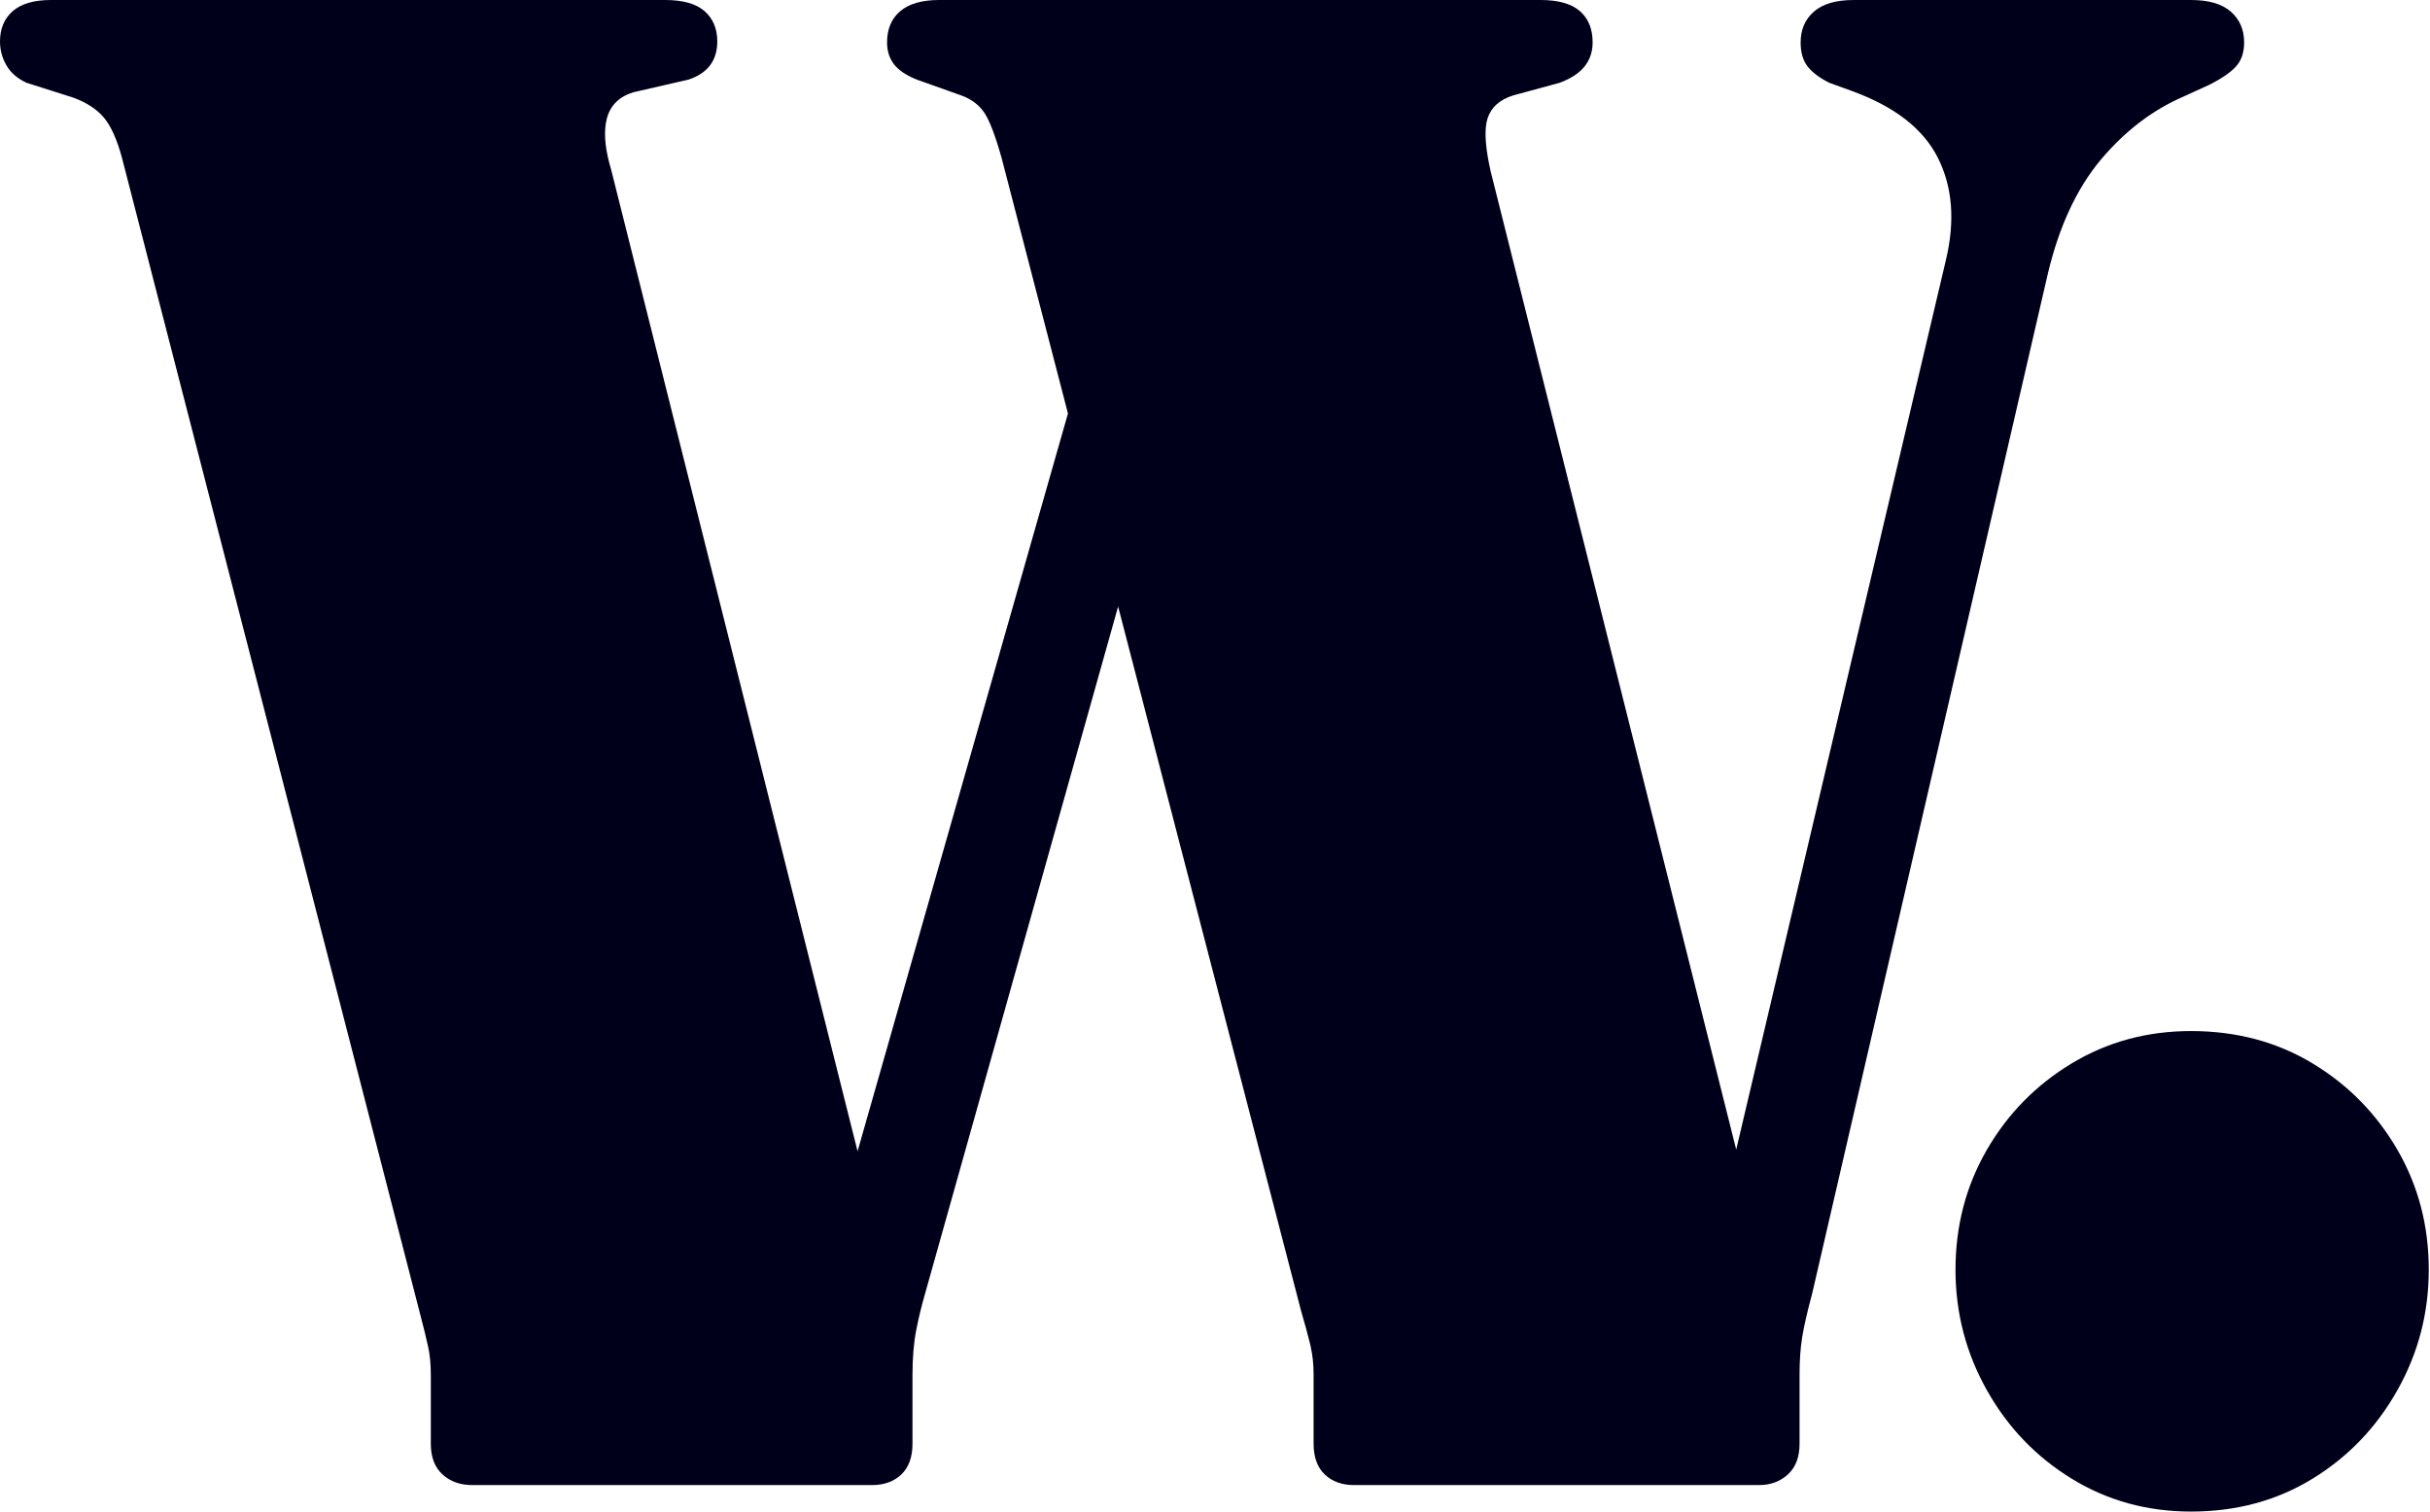
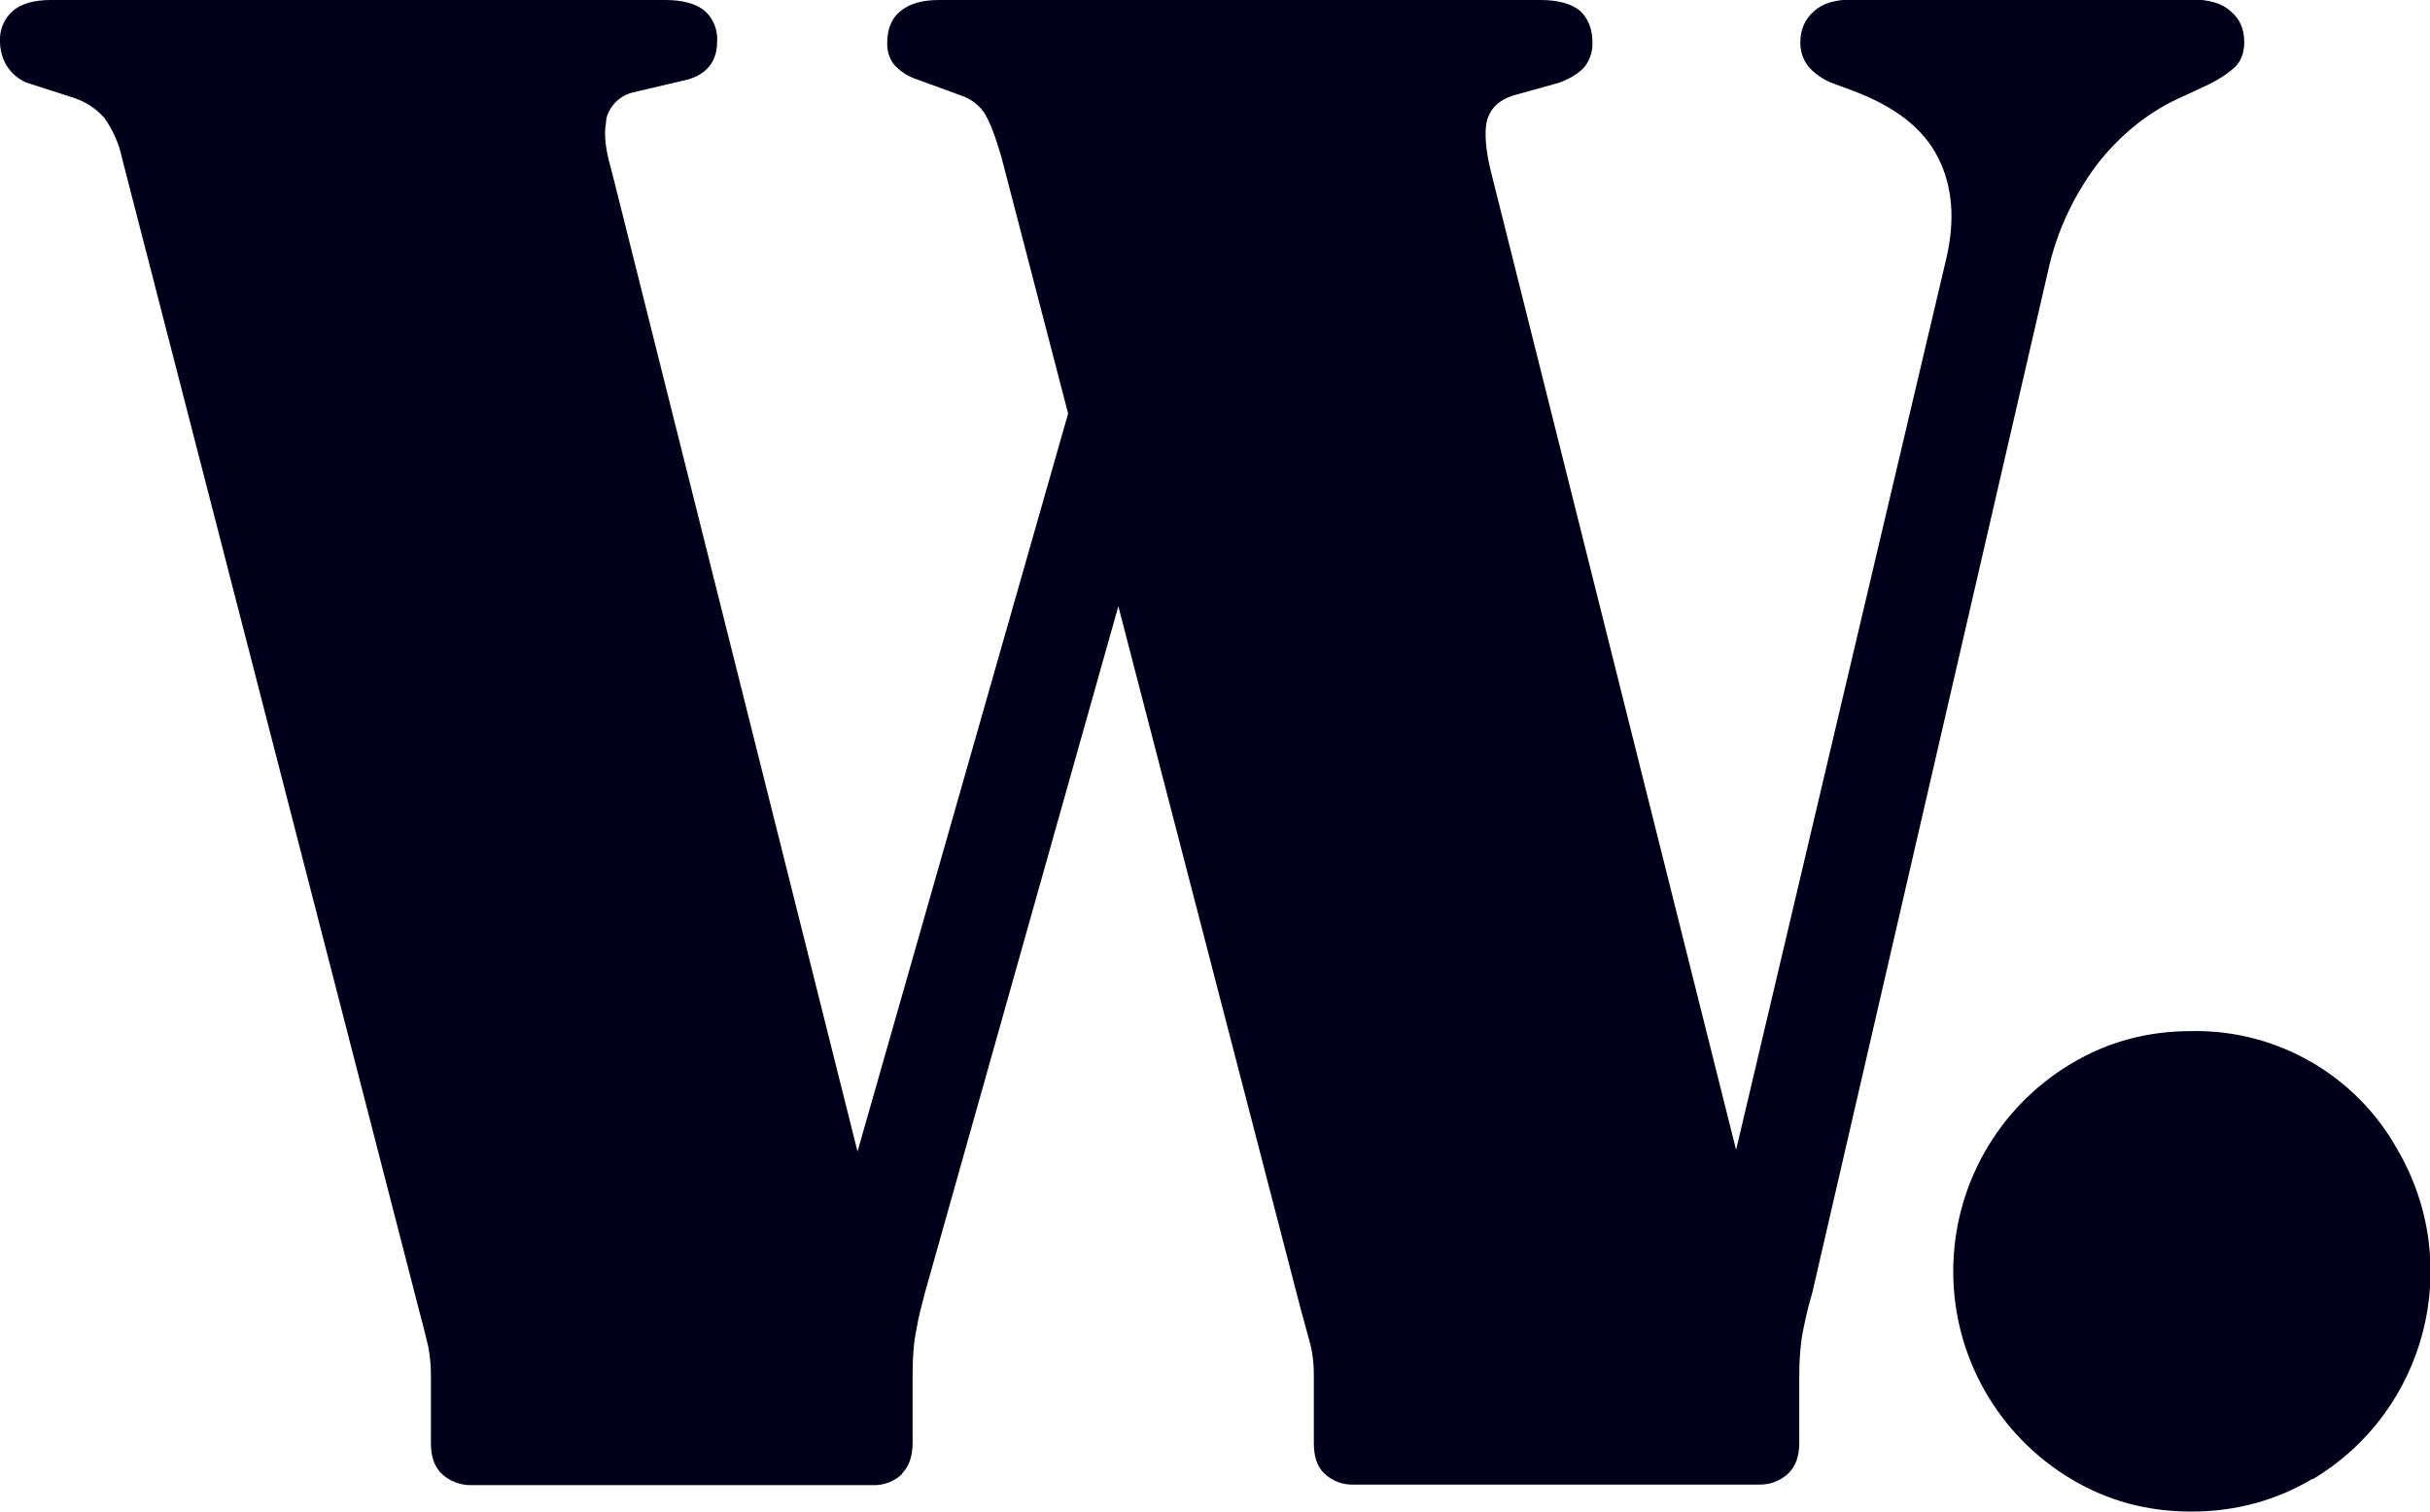
- <svg xmlns="http://www.w3.org/2000/svg" width="45" height="28" viewBox="0 0 45 28" fill="none">
-   <path id="W." fill-rule="evenodd" clip-rule="evenodd" d="M16.692 27.312C16.554 27.443 16.374 27.509 16.152 27.509H8.744C8.521 27.509 8.338 27.443 8.194 27.312C8.05 27.181 7.978 26.991 7.978 26.742V25.465C7.978 25.269 7.961 25.095 7.928 24.945C7.896 24.794 7.84 24.568 7.761 24.267L2.26 2.928C2.168 2.587 2.057 2.338 1.926 2.181C1.795 2.024 1.605 1.899 1.356 1.808L0.491 1.533C0.321 1.454 0.196 1.346 0.118 1.208C0.039 1.071 0 0.924 0 0.766C0 0.531 0.079 0.344 0.236 0.206C0.393 0.069 0.629 0 0.943 0H12.32C12.648 0 12.89 0.069 13.047 0.206C13.204 0.344 13.283 0.531 13.283 0.766C13.283 1.12 13.106 1.356 12.752 1.474L11.73 1.709C11.469 1.788 11.305 1.949 11.239 2.191L11.219 2.285C11.182 2.514 11.215 2.8 11.318 3.144L15.881 21.326L19.777 7.659L18.549 2.928C18.431 2.509 18.323 2.227 18.225 2.083C18.126 1.939 17.985 1.834 17.802 1.768L16.977 1.474C16.78 1.395 16.64 1.3 16.554 1.189C16.469 1.077 16.427 0.943 16.427 0.786C16.427 0.537 16.509 0.344 16.672 0.206C16.836 0.069 17.075 0 17.39 0H28.53C28.858 0 29.1 0.069 29.258 0.206C29.415 0.344 29.493 0.537 29.493 0.786C29.493 0.956 29.444 1.104 29.346 1.228C29.248 1.353 29.094 1.454 28.884 1.533L28.02 1.768C27.771 1.847 27.614 1.988 27.548 2.191L27.529 2.263C27.488 2.469 27.514 2.776 27.607 3.183L32.152 21.295L36.036 4.814C36.207 4.094 36.158 3.465 35.889 2.928C35.621 2.391 35.093 1.978 34.307 1.69L33.875 1.533C33.692 1.441 33.557 1.339 33.472 1.228C33.387 1.117 33.345 0.969 33.345 0.786C33.345 0.55 33.426 0.36 33.59 0.216C33.754 0.072 33.999 0 34.327 0H40.575C40.903 0 41.148 0.072 41.312 0.216C41.476 0.36 41.558 0.55 41.558 0.786C41.558 0.969 41.509 1.117 41.41 1.228C41.312 1.339 41.145 1.454 40.91 1.572L40.438 1.788C39.861 2.037 39.351 2.427 38.905 2.957C38.46 3.488 38.132 4.192 37.923 5.069L33.561 23.952C33.469 24.293 33.407 24.565 33.374 24.768C33.341 24.971 33.325 25.203 33.325 25.465V26.742C33.325 26.991 33.253 27.181 33.109 27.312C32.965 27.443 32.788 27.509 32.578 27.509H25.072C24.85 27.509 24.669 27.443 24.532 27.312C24.394 27.181 24.326 26.991 24.326 26.742V25.465C24.326 25.282 24.309 25.115 24.276 24.964L24.261 24.895C24.225 24.745 24.168 24.536 24.09 24.267L20.706 11.235L17.134 23.952C17.069 24.175 17.013 24.404 16.967 24.64C16.921 24.876 16.898 25.151 16.898 25.465V26.742C16.898 26.991 16.829 27.181 16.692 27.312ZM42.825 27.391C42.164 27.797 41.414 28 40.575 28C39.763 28 39.026 27.797 38.365 27.391C37.703 26.985 37.179 26.438 36.793 25.75C36.407 25.062 36.213 24.319 36.213 23.52C36.213 22.708 36.407 21.968 36.793 21.3C37.179 20.632 37.703 20.098 38.365 19.698C39.026 19.299 39.763 19.099 40.575 19.099C41.414 19.099 42.164 19.299 42.825 19.698C43.487 20.098 44.011 20.632 44.397 21.3C44.784 21.968 44.977 22.708 44.977 23.52C44.977 24.319 44.784 25.062 44.397 25.75C44.011 26.438 43.487 26.985 42.825 27.391Z" fill="#00001A" />
+ <svg xmlns="http://www.w3.org/2000/svg" width="45" height="28" fill="none">
+   <path fill="#00001A" fill-rule="evenodd" d="M16.7 27.31a.75.75 0 0 1-.55.2h-7.4a.79.79 0 0 1-.56-.2c-.14-.13-.21-.32-.21-.57v-1.27c0-.2-.02-.37-.05-.53a18.6 18.6 0 0 0-.17-.67L2.26 2.93a2 2 0 0 0-.33-.75 1.31 1.31 0 0 0-.57-.37l-.87-.28a.8.8 0 0 1-.37-.32A.88.88 0 0 1 0 .77.7.7 0 0 1 .24.2C.39.07.63 0 .94 0h11.38c.33 0 .57.07.73.2a.7.7 0 0 1 .23.57c0 .35-.17.59-.53.7l-1.02.24a.67.67 0 0 0-.5.48l-.01.1c-.04.22 0 .51.1.85l4.56 18.19 3.9-13.67-1.23-4.73c-.12-.42-.23-.7-.33-.85a.83.83 0 0 0-.42-.31l-.82-.3a.97.97 0 0 1-.43-.28.64.64 0 0 1-.12-.4c0-.25.08-.45.24-.58.17-.14.4-.21.72-.21h11.14c.33 0 .57.07.73.2.15.14.23.34.23.59a.7.7 0 0 1-.14.44c-.1.12-.26.22-.47.3l-.86.24c-.25.08-.4.22-.47.42l-.02.07c-.04.2-.02.52.08.92l4.54 18.12L36.04 4.8c.17-.72.12-1.35-.15-1.88-.27-.54-.8-.95-1.58-1.24l-.43-.16c-.19-.09-.32-.2-.4-.3a.7.7 0 0 1-.14-.44c0-.24.09-.43.25-.57.16-.15.4-.22.74-.22h6.25c.32 0 .57.07.73.22.17.14.25.33.25.57 0 .18-.05.33-.15.44-.1.1-.26.22-.5.34l-.47.22c-.58.25-1.09.64-1.53 1.17a5.07 5.07 0 0 0-.99 2.1l-4.36 18.9c-.1.33-.15.6-.19.8-.03.21-.05.44-.05.7v1.28c0 .25-.07.44-.21.57a.76.76 0 0 1-.53.2h-7.5a.75.75 0 0 1-.55-.2c-.14-.13-.2-.32-.2-.57v-1.27c0-.19-.02-.36-.05-.5l-.02-.08-.17-.62-3.38-13.03-3.58 12.71c-.06.23-.12.45-.16.69-.05.24-.07.51-.07.83v1.27c0 .25-.07.44-.2.57Zm26.13.08c-.67.4-1.42.61-2.25.61-.82 0-1.55-.2-2.22-.6a4.48 4.48 0 0 1 0-7.7c.67-.4 1.4-.6 2.22-.6a4.27 4.27 0 0 1 3.82 2.2 4.48 4.48 0 0 1-1.57 6.1Z" clip-rule="evenodd" />
</svg>
